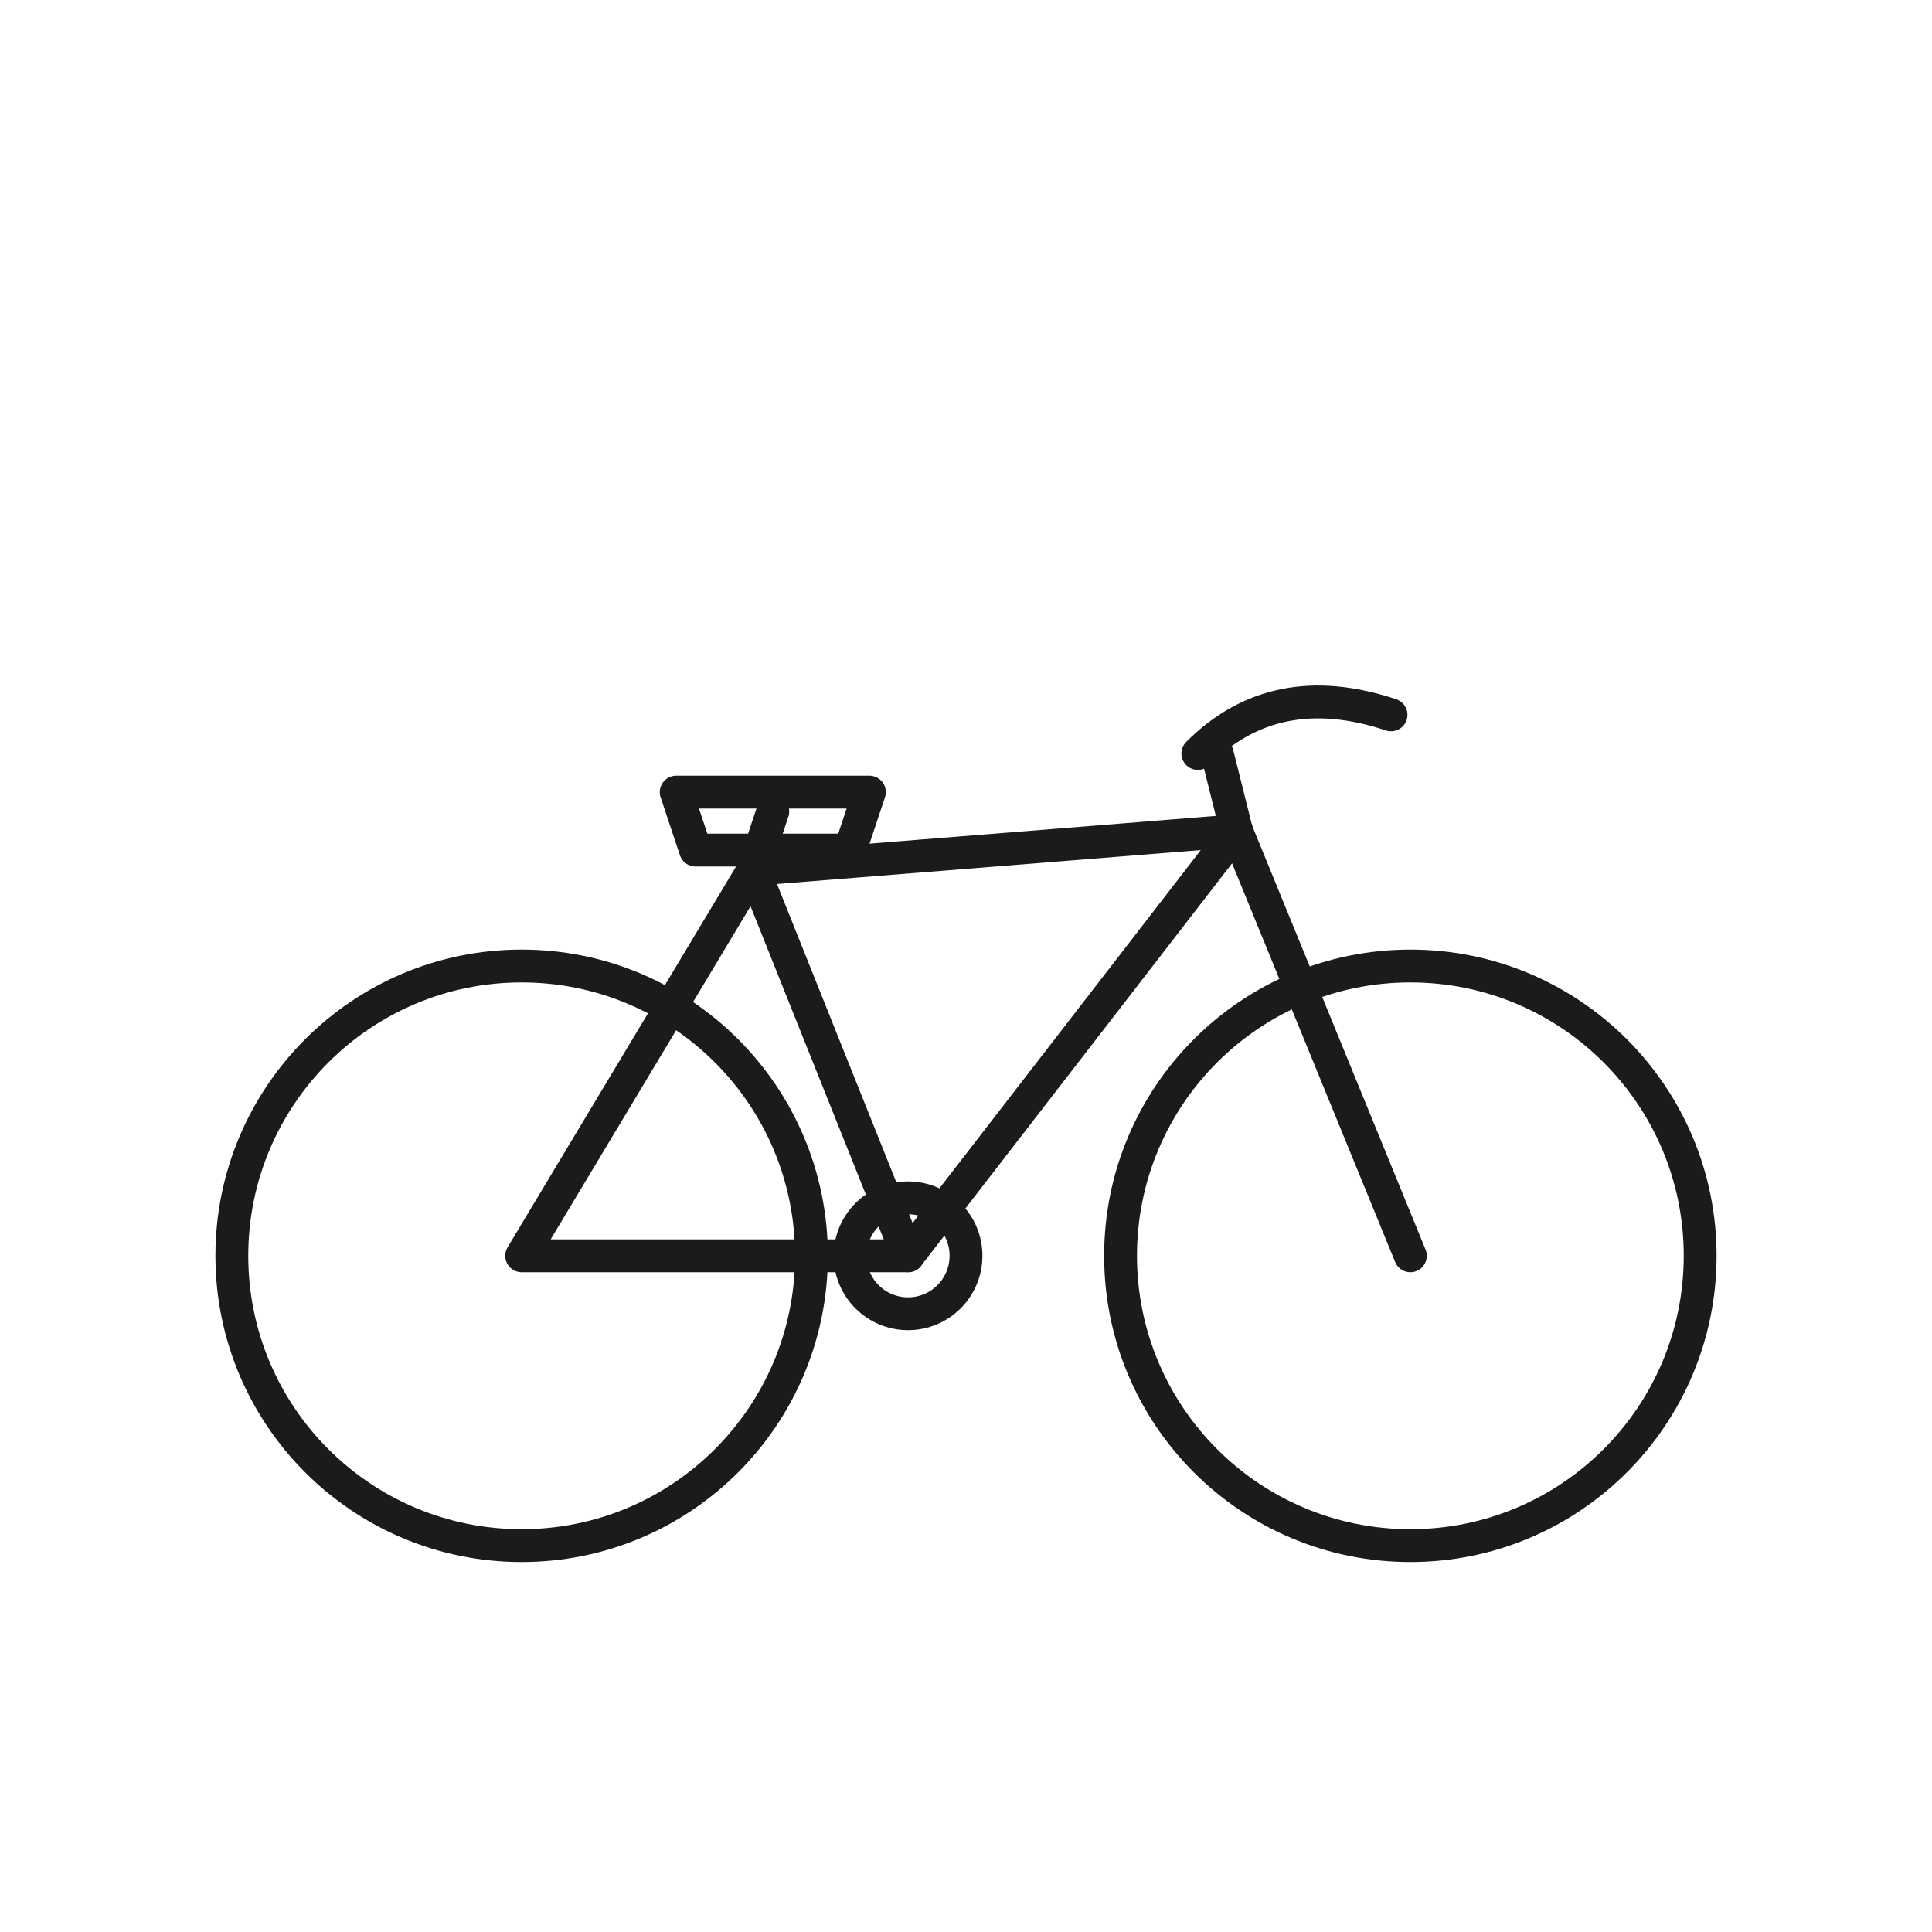
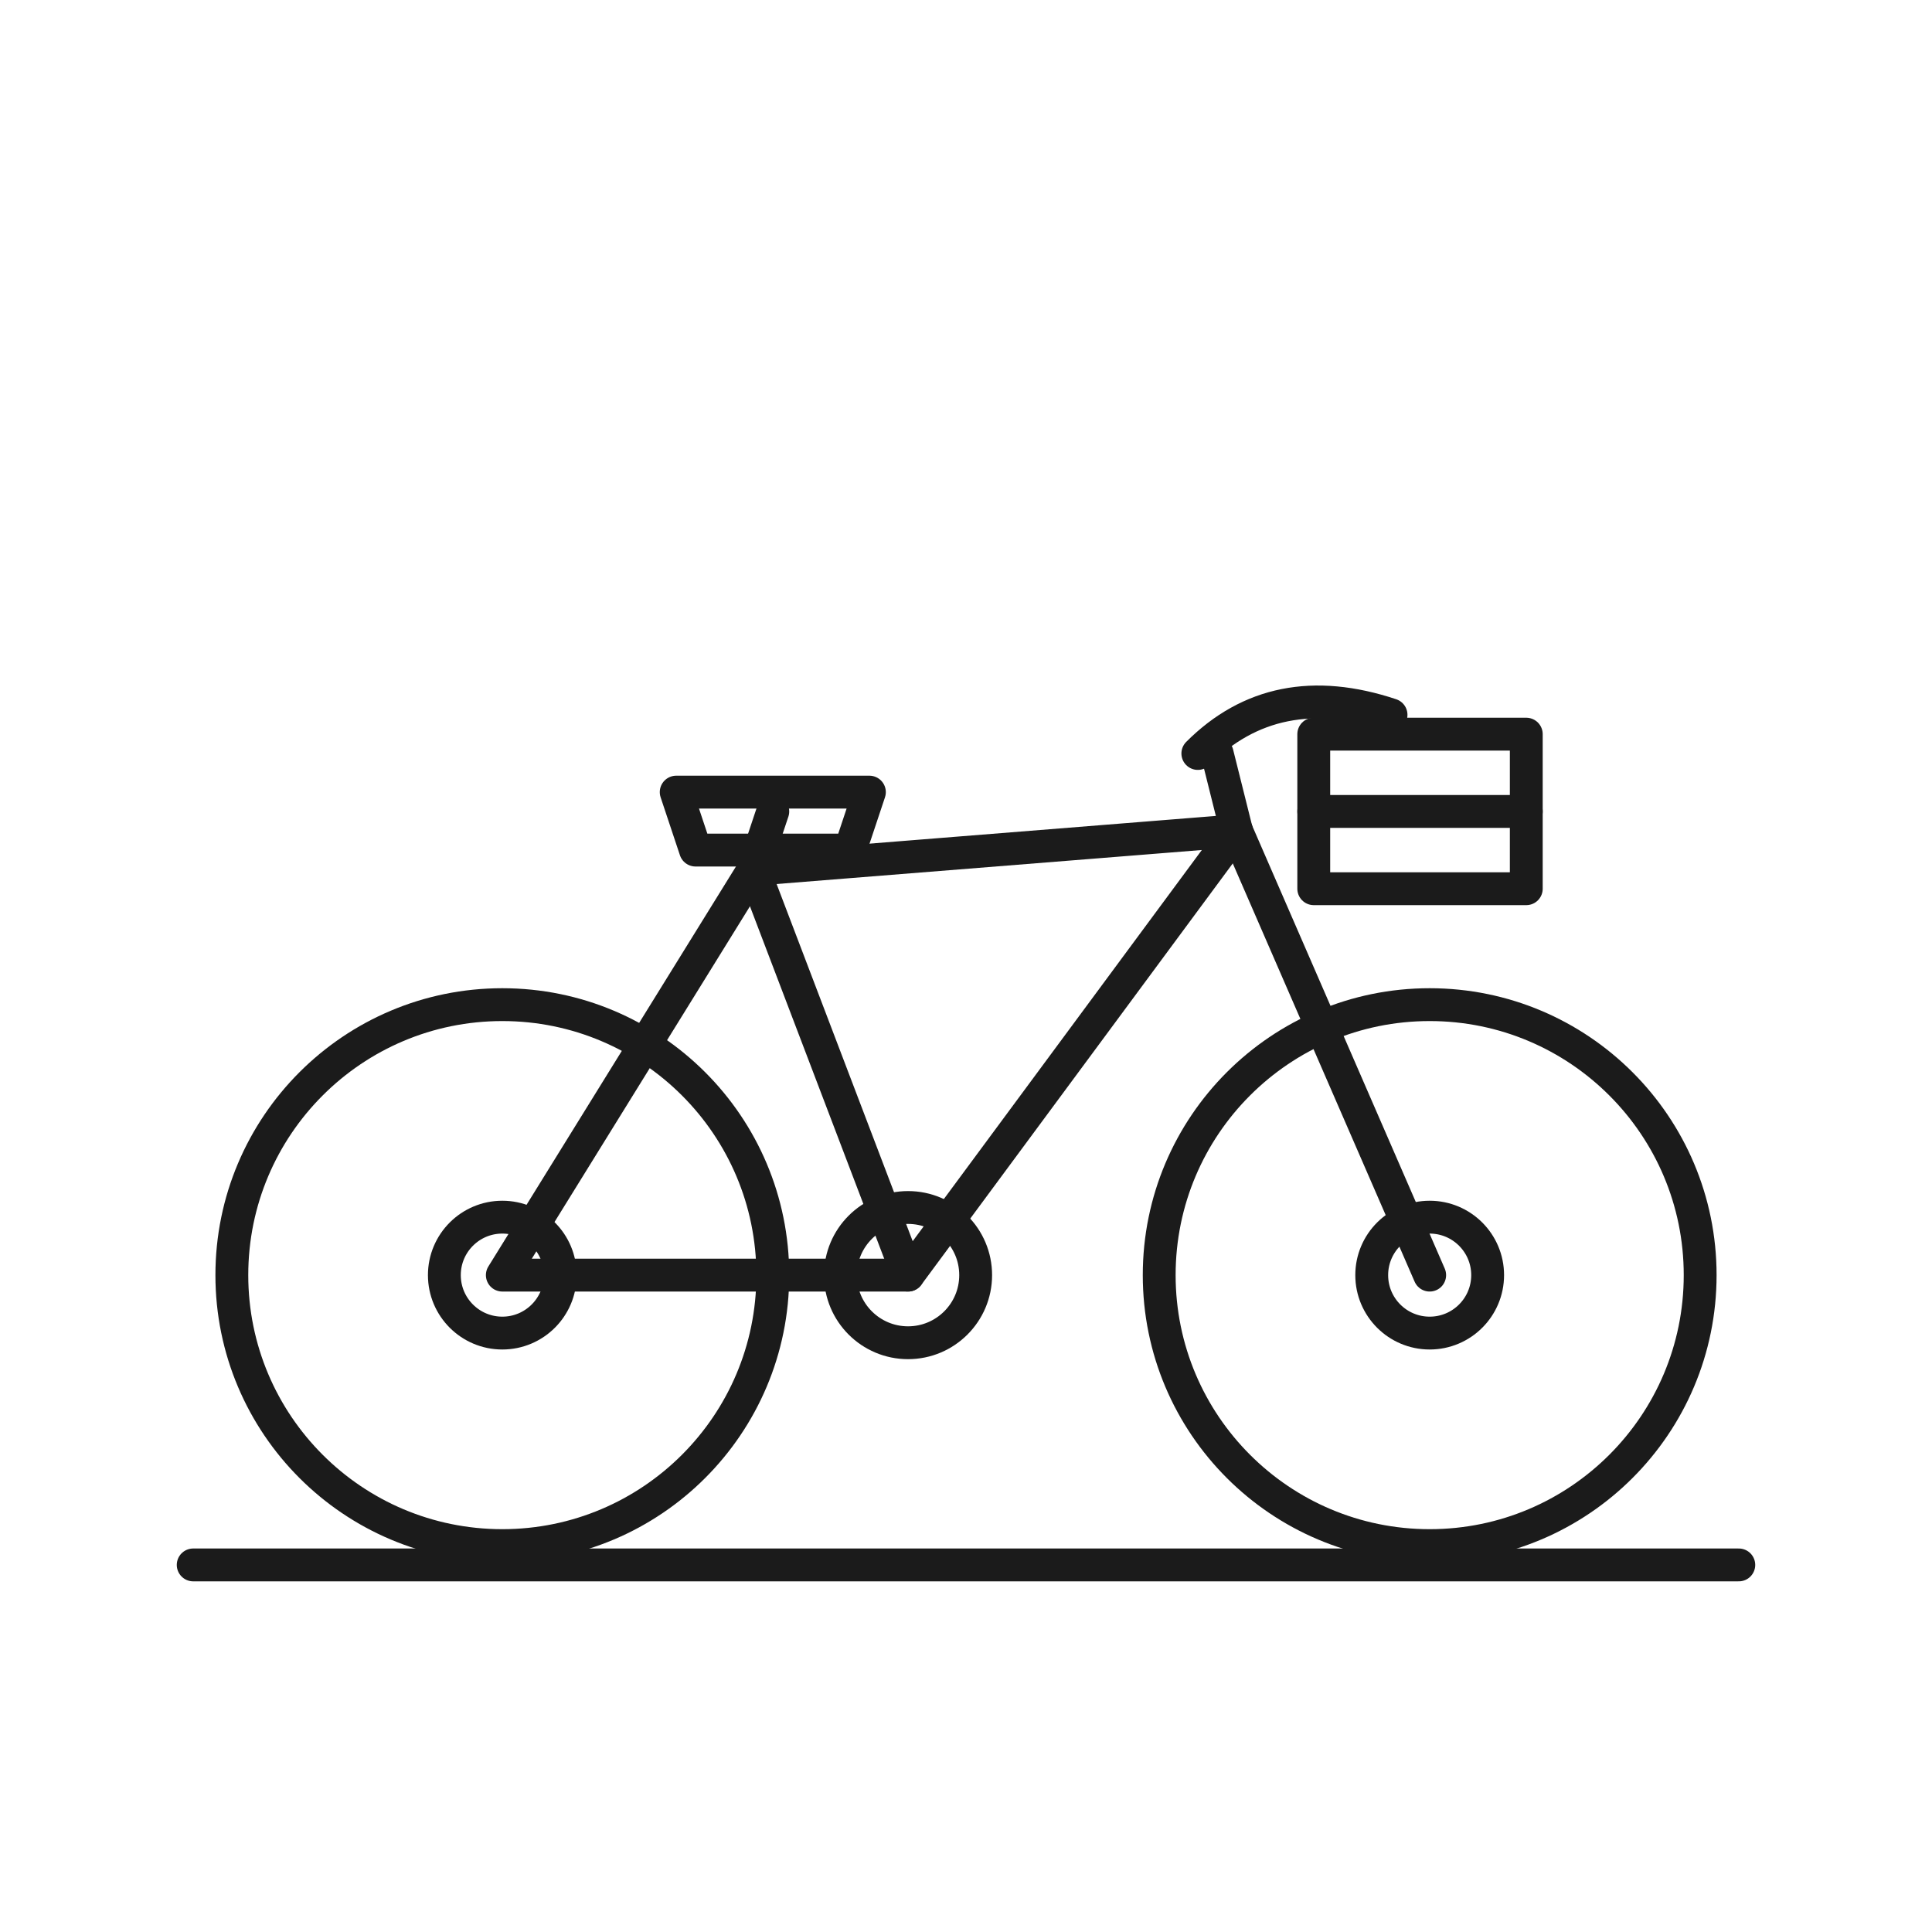
<svg xmlns="http://www.w3.org/2000/svg" viewBox="0 0 200 200">
  <g fill="none" stroke="#1B1B1B" stroke-width="3.4" stroke-linecap="round" stroke-linejoin="round">
-     <path d="M24,130 A30,30 0 1,0 84,130 A30,30 0 1,0 24,130 Z" />
-     <path d="M116,130 A30,30 0 1,0 176,130 A30,30 0 1,0 116,130 Z" />
-     <path d="M54,130 L94,130 L128,86 L78,90 Z" />
-     <path d="M78,90 L94,130" />
-     <path d="M128,86 L146,130" />
+     <path d="M24,132 A28,28 0 1,0 80,132 A28,28 0 1,0 24,132 Z" />
+     <path d="M120,132 A28,28 0 1,0 176,132 A28,28 0 1,0 120,132 Z" />
+     <path d="M46,132 A6,6 0 1,0 58,132 A6,6 0 1,0 46,132 Z" />
+     <path d="M142,132 A6,6 0 1,0 154,132 A6,6 0 1,0 142,132 Z" />
+     <path d="M52,132 L94,132 L128,86 L78,90 Z" />
+     <path d="M78,90 L94,132" />
+     <path d="M128,86 L148,132" />
    <path d="M70,82 L90,82 L88,88 L72,88 Z" />
    <path d="M78,90 L80,84" />
    <path d="M124,78 Q132,70 144,74" />
    <path d="M128,86 L126,78" />
-     <path d="M88,130 A6,6 0 1,0 100,130 A6,6 0 1,0 88,130 Z" />
+     <path d="M87,132 A7,7 0 1,0 101,132 A7,7 0 1,0 87,132 Z" />
+     <path d="M136,76 L158,76 L158,92 L136,92 Z" />
+     <path d="M136,84 L158,84" />
+     <path d="M20,162 L180,162" />
  </g>
</svg>
